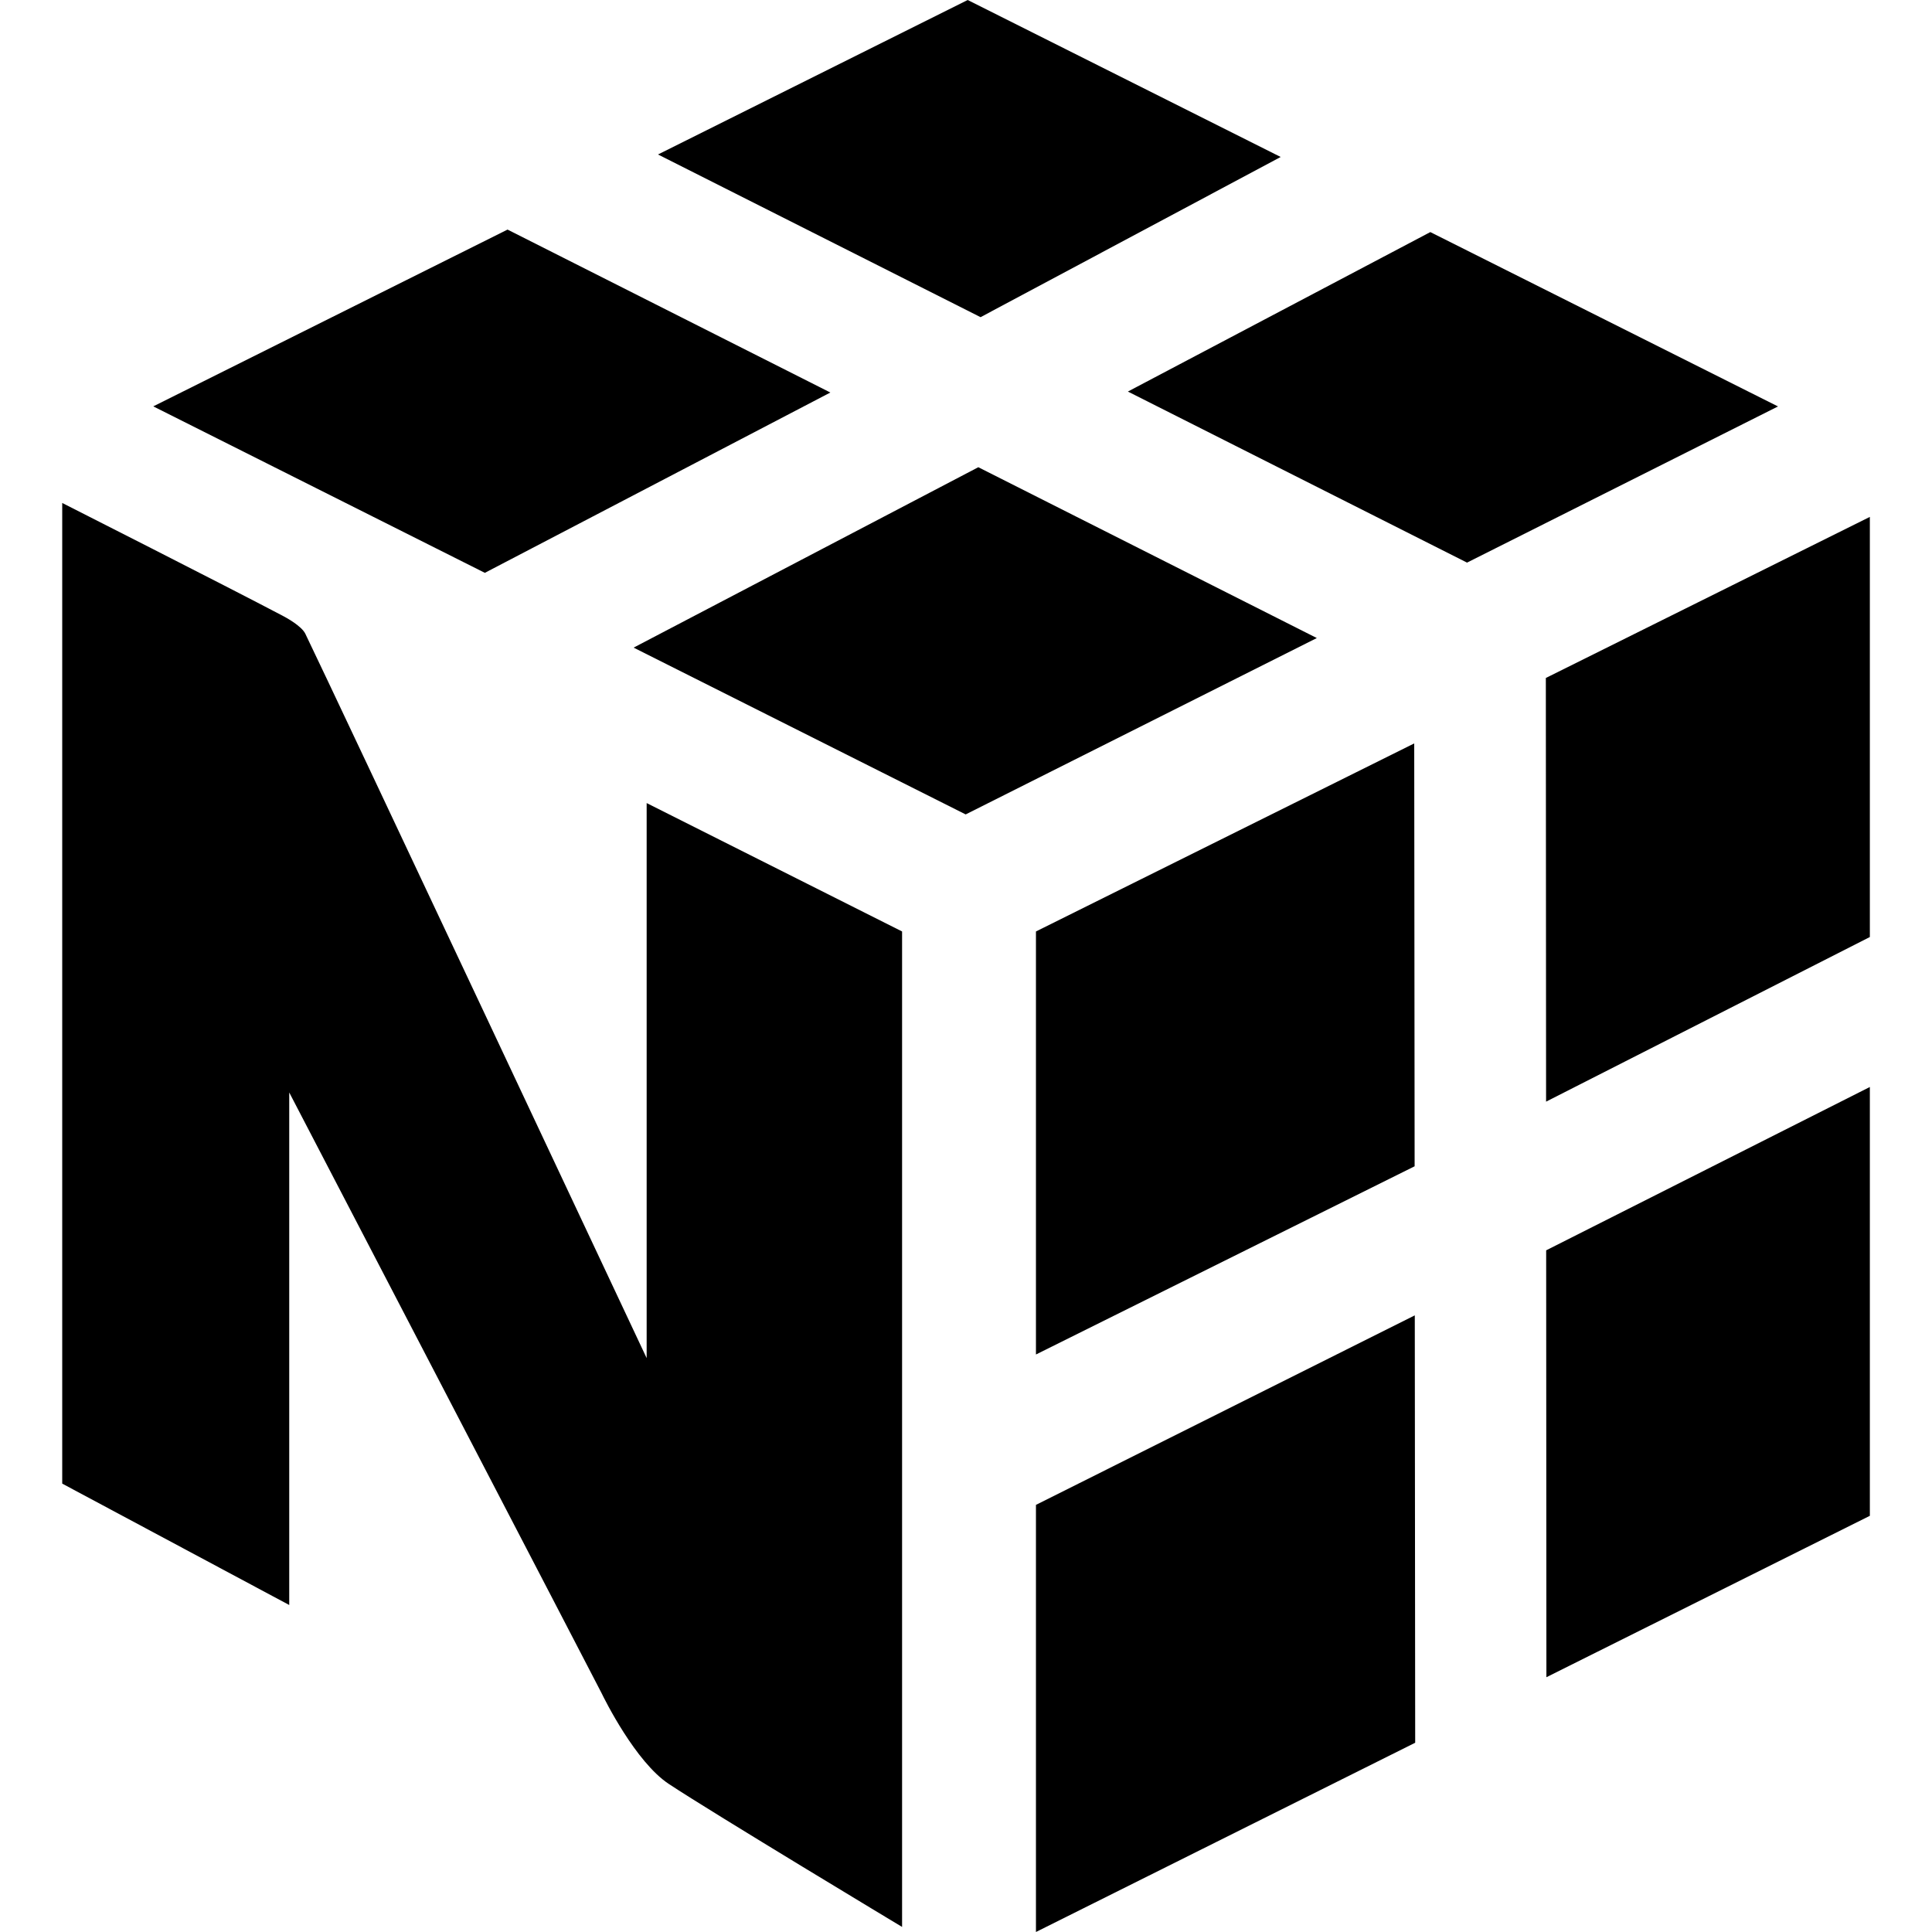
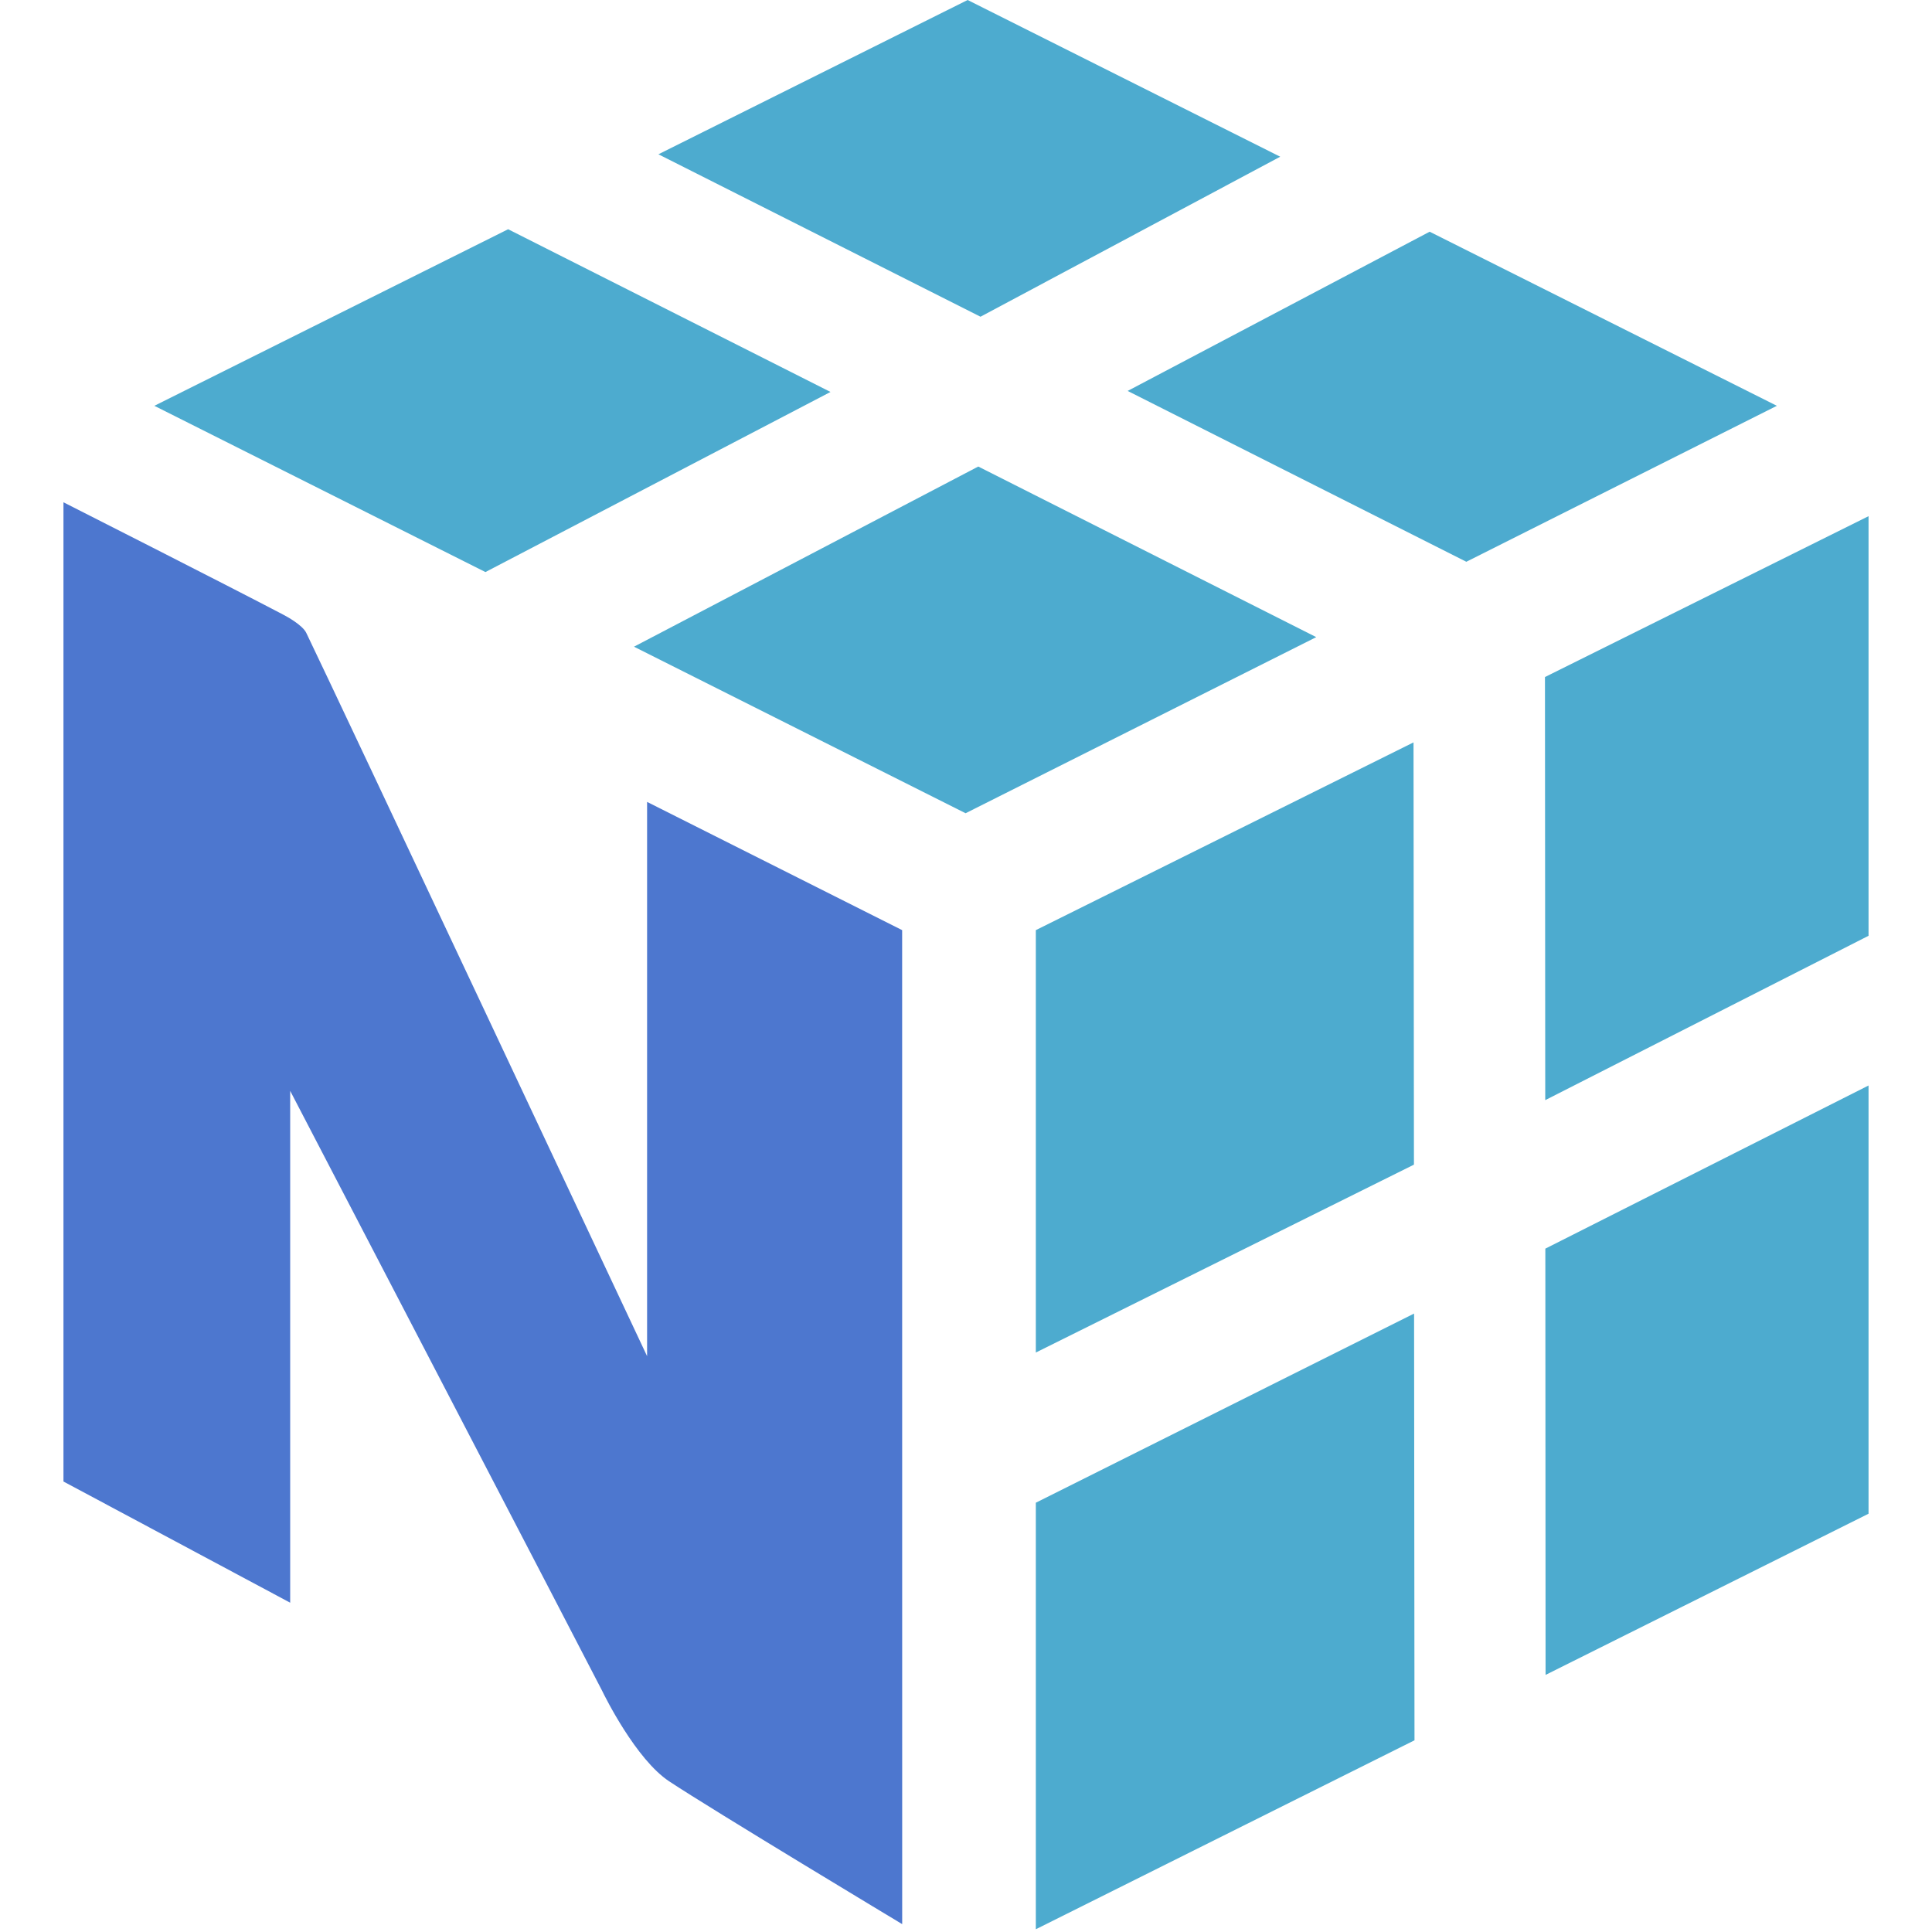
- <svg xmlns="http://www.w3.org/2000/svg" role="img" viewBox="0 0 24 24">
-   <path d="M10.315 4.876L6.305 2.852l-4.401 2.196 4.119 2.068zm1.838.928l4.205 2.122-4.362 2.191-4.125-2.072zm5.615-2.921l4.319 2.166-3.863 1.94-4.213-2.125zm-1.859-.933L12.021 0 8.174 1.919l4.007 2.021zm-3.04 16.744V24l4.711-2.351-.005-5.309zm4.704-4.206l-.005-5.253-4.699 2.336v5.255zm5.655-.985v5.327l-4.018 2.005-.003-5.303zm0-1.863V6.421l-4.025 2.001.003 5.263zM11.206 11.571L8.033 9.976v6.895s-3.88-8.256-4.24-8.998c-.046-.096-.237-.201-.286-.226C2.812 7.281.773 6.248.773 6.248V18.43l2.82 1.508v-6.367s3.839 7.378 3.878 7.458c.039.081.424.858.836 1.131.548.363 2.899 1.777 2.899 1.777z" />
+ <svg xmlns="http://www.w3.org/2000/svg" width="800px" height="800px" viewBox="-9 0 274 274" version="1.1" preserveAspectRatio="xMidYMid">
+   <g>
+     <path d="M191.548,186.292 L191.607,246.812 L137.903,273.611 L137.903,213.118 L191.548,186.292 Z M256.001,153.947 L256.001,214.678 L210.196,237.538 L210.163,177.084 L256.001,153.947 Z M191.468,105.287 L191.528,165.172 L137.903,191.819 L137.903,131.914 L191.468,105.287 Z M256.001,73.205 L256.001,132.714 L210.15,156.023 L210.11,96.018 L256.001,73.205 Z M129.739,66.165 L177.672,90.36 L127.941,115.335 L80.913,91.715 L129.739,66.165 Z M63.065,32.511 L108.783,55.588 L59.845,81.131 L12.891,57.552 L63.065,32.511 Z M193.756,32.861 L242.998,57.552 L198.958,79.671 L150.926,55.443 L193.756,32.861 Z M128.232,3.55271368e-15 L172.562,22.225 L130.056,44.919 L84.377,21.881 L128.232,3.55271368e-15 Z" fill="#4DABCF">
+ 
+ </path>
+     <path d="M118.944,131.914 L82.771,113.728 L82.771,192.334 C82.771,192.334 38.533,98.207 34.434,89.752 C33.906,88.661 31.731,87.464 31.175,87.174 C23.243,83.009 0,71.235 0,71.235 L0,210.11 L32.154,227.298 L32.154,154.707 C32.154,154.707 75.922,238.813 76.365,239.732 C76.808,240.651 81.204,249.516 85.898,252.629 C92.151,256.768 118.951,272.884 118.951,272.884 L118.944,131.914 Z" fill="#4D77CF">
+ 
+ </path>
+   </g>
</svg>
